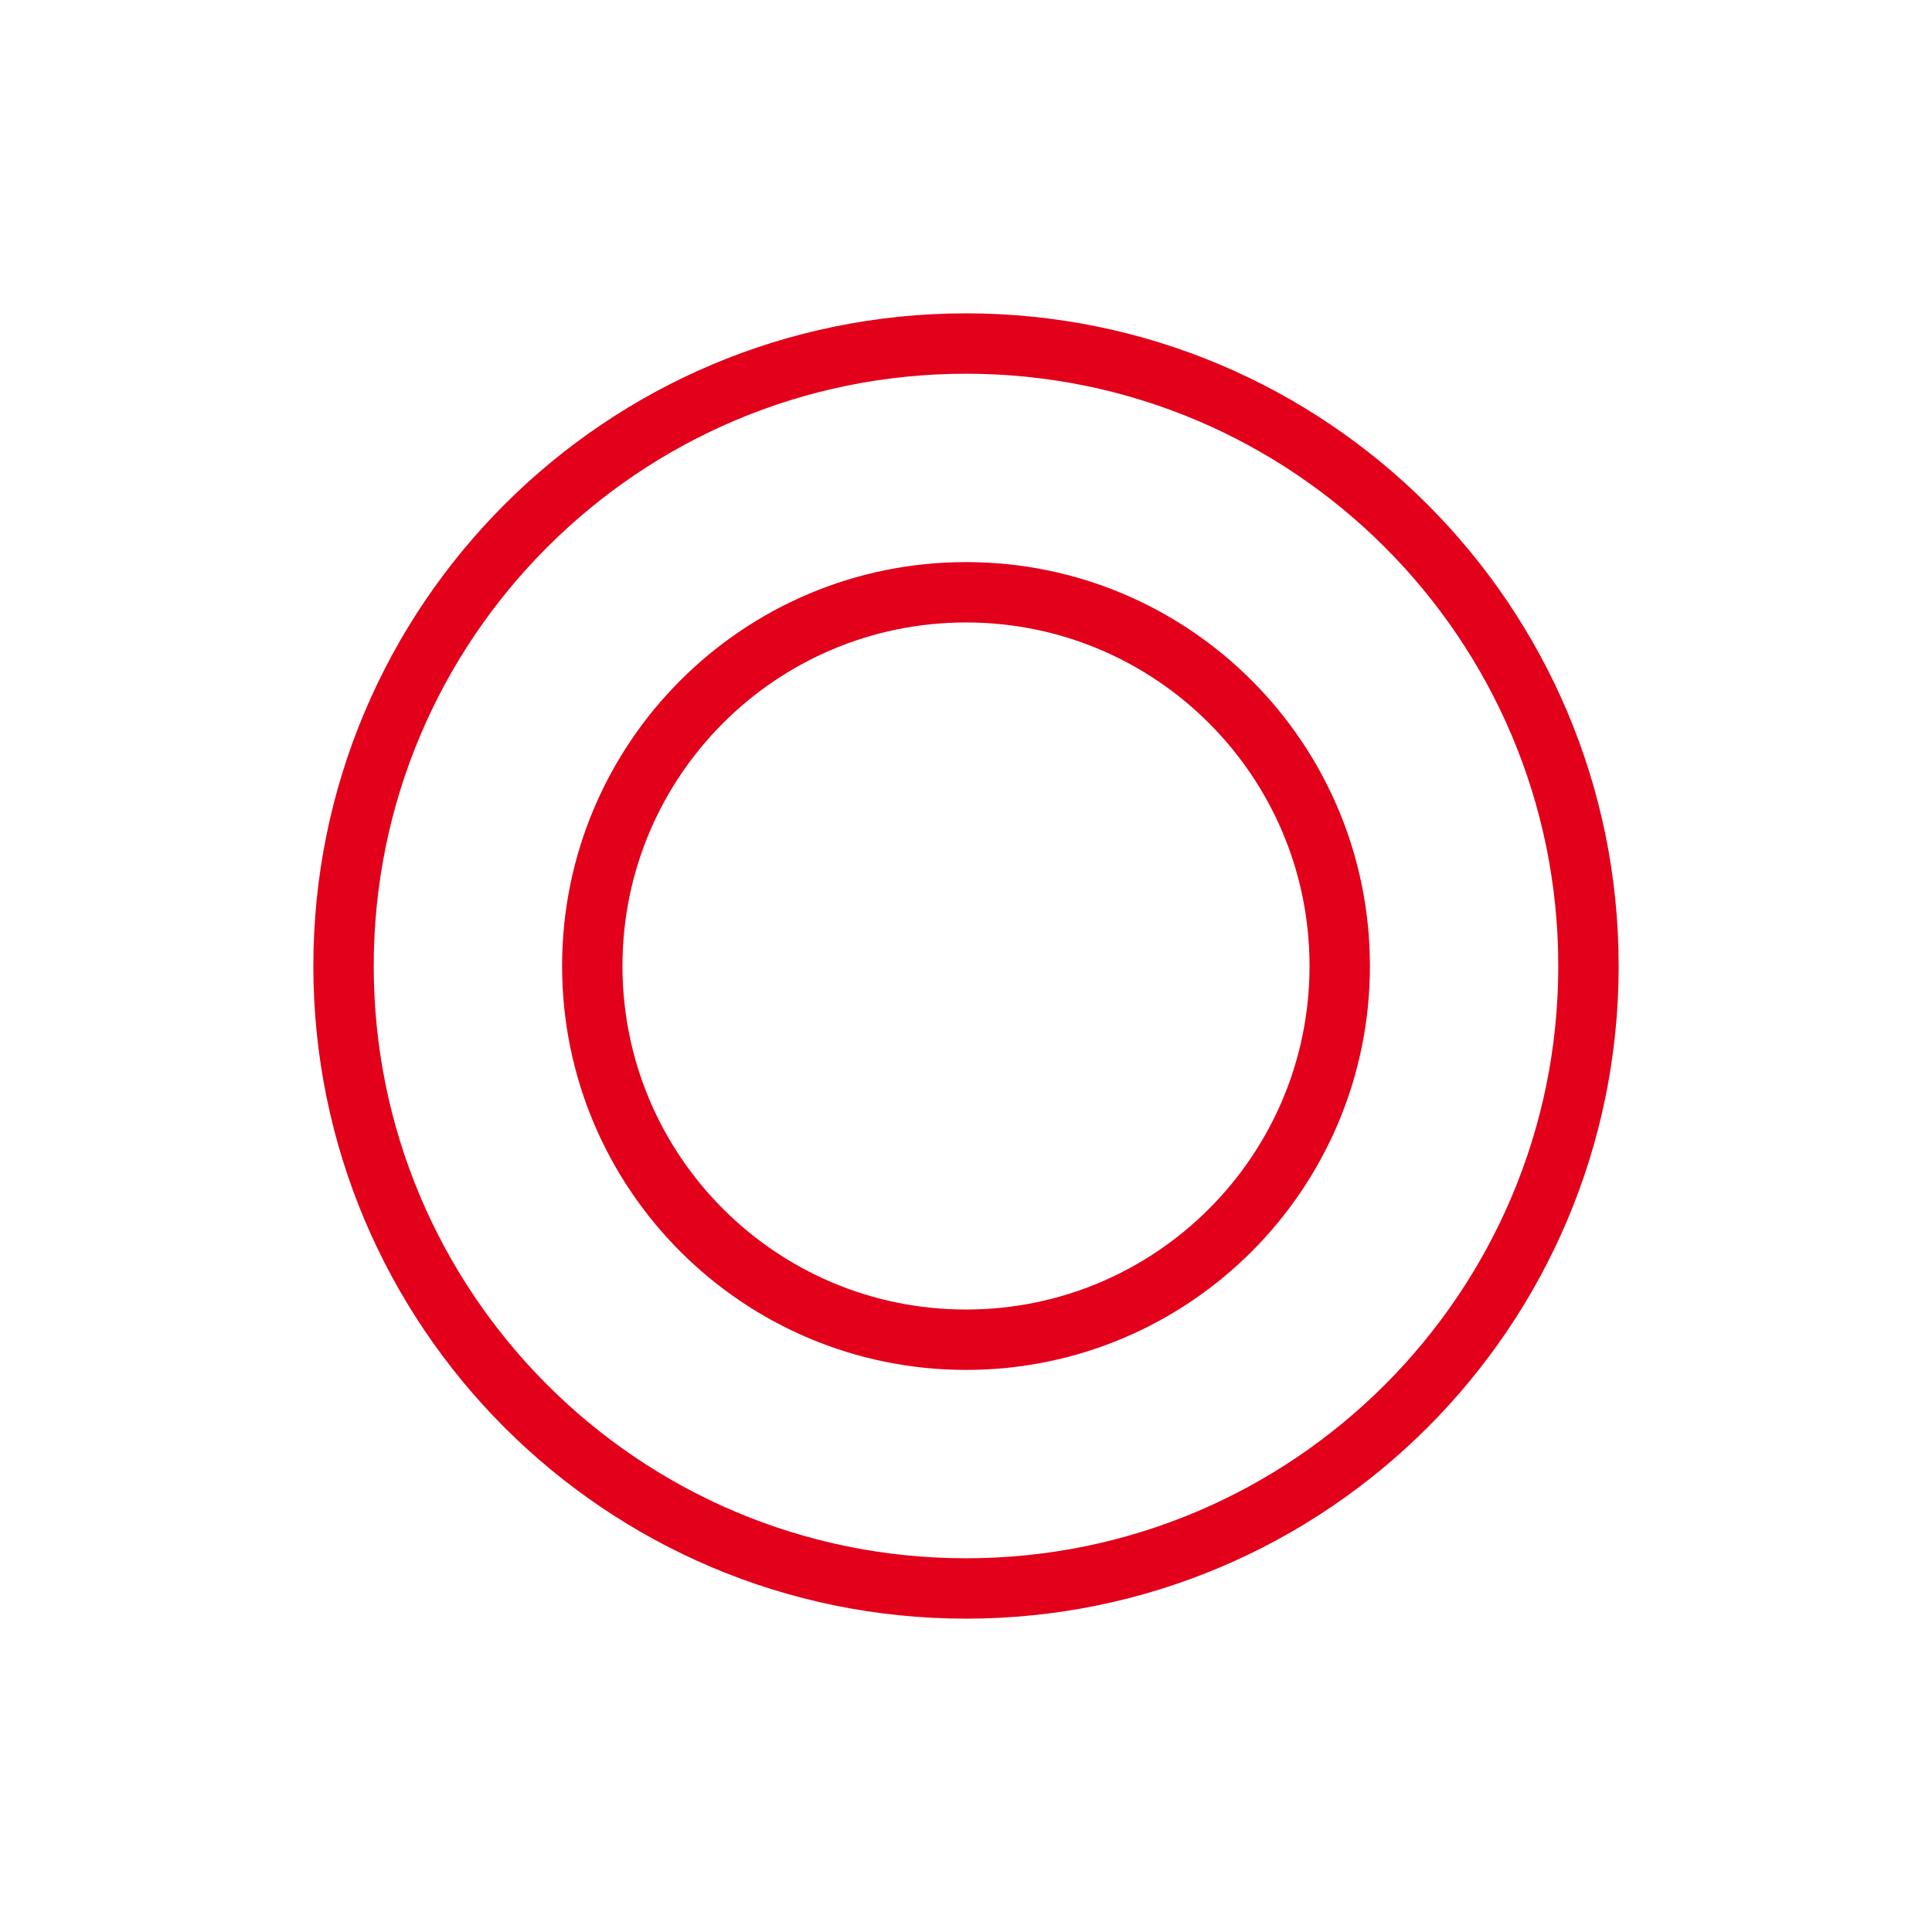
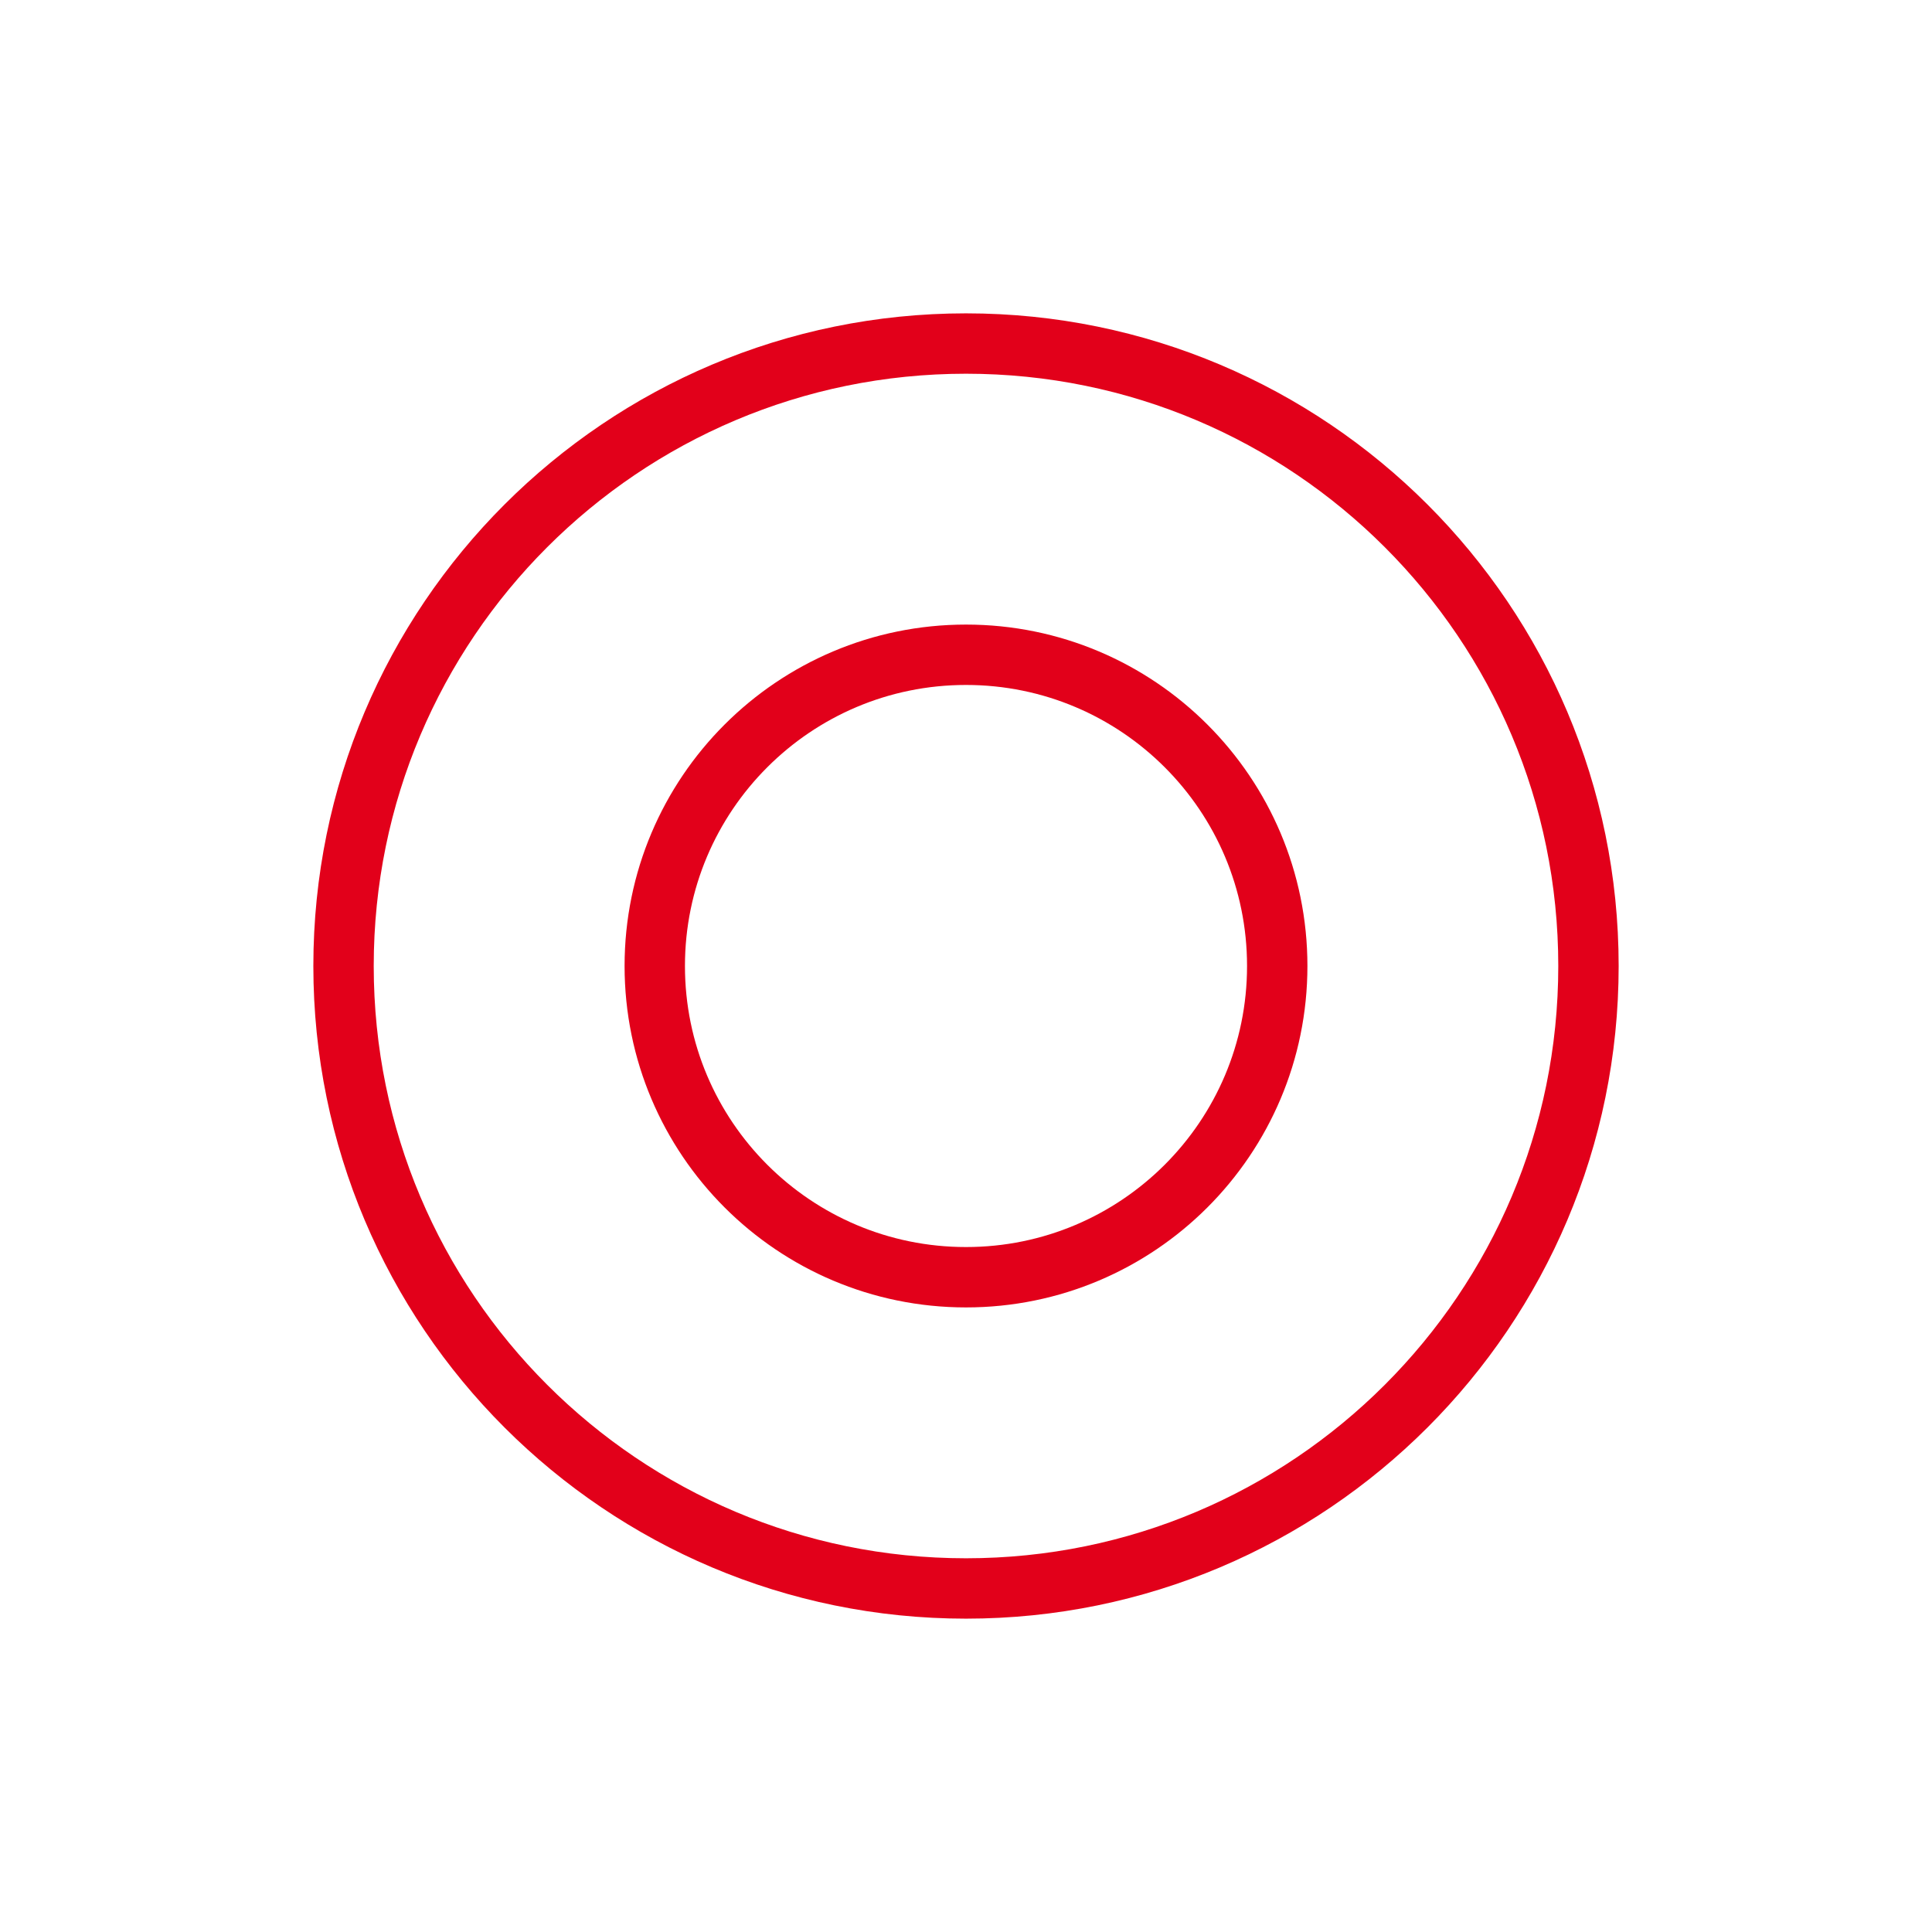
<svg xmlns="http://www.w3.org/2000/svg" viewBox="0 0 64 64">
  <circle cx="32.00" cy="32.00" r="20.62" fill="none" stroke="#e2001a" stroke-width="2.0" />
-   <circle cx="32.00" cy="32.00" r="12.38" fill="none" stroke="#e2001a" stroke-width="2.0" />
+   <circle cx="32.00" cy="32.00" r="10.31" fill="none" stroke="#e2001a" stroke-width="2.0" />
</svg>
